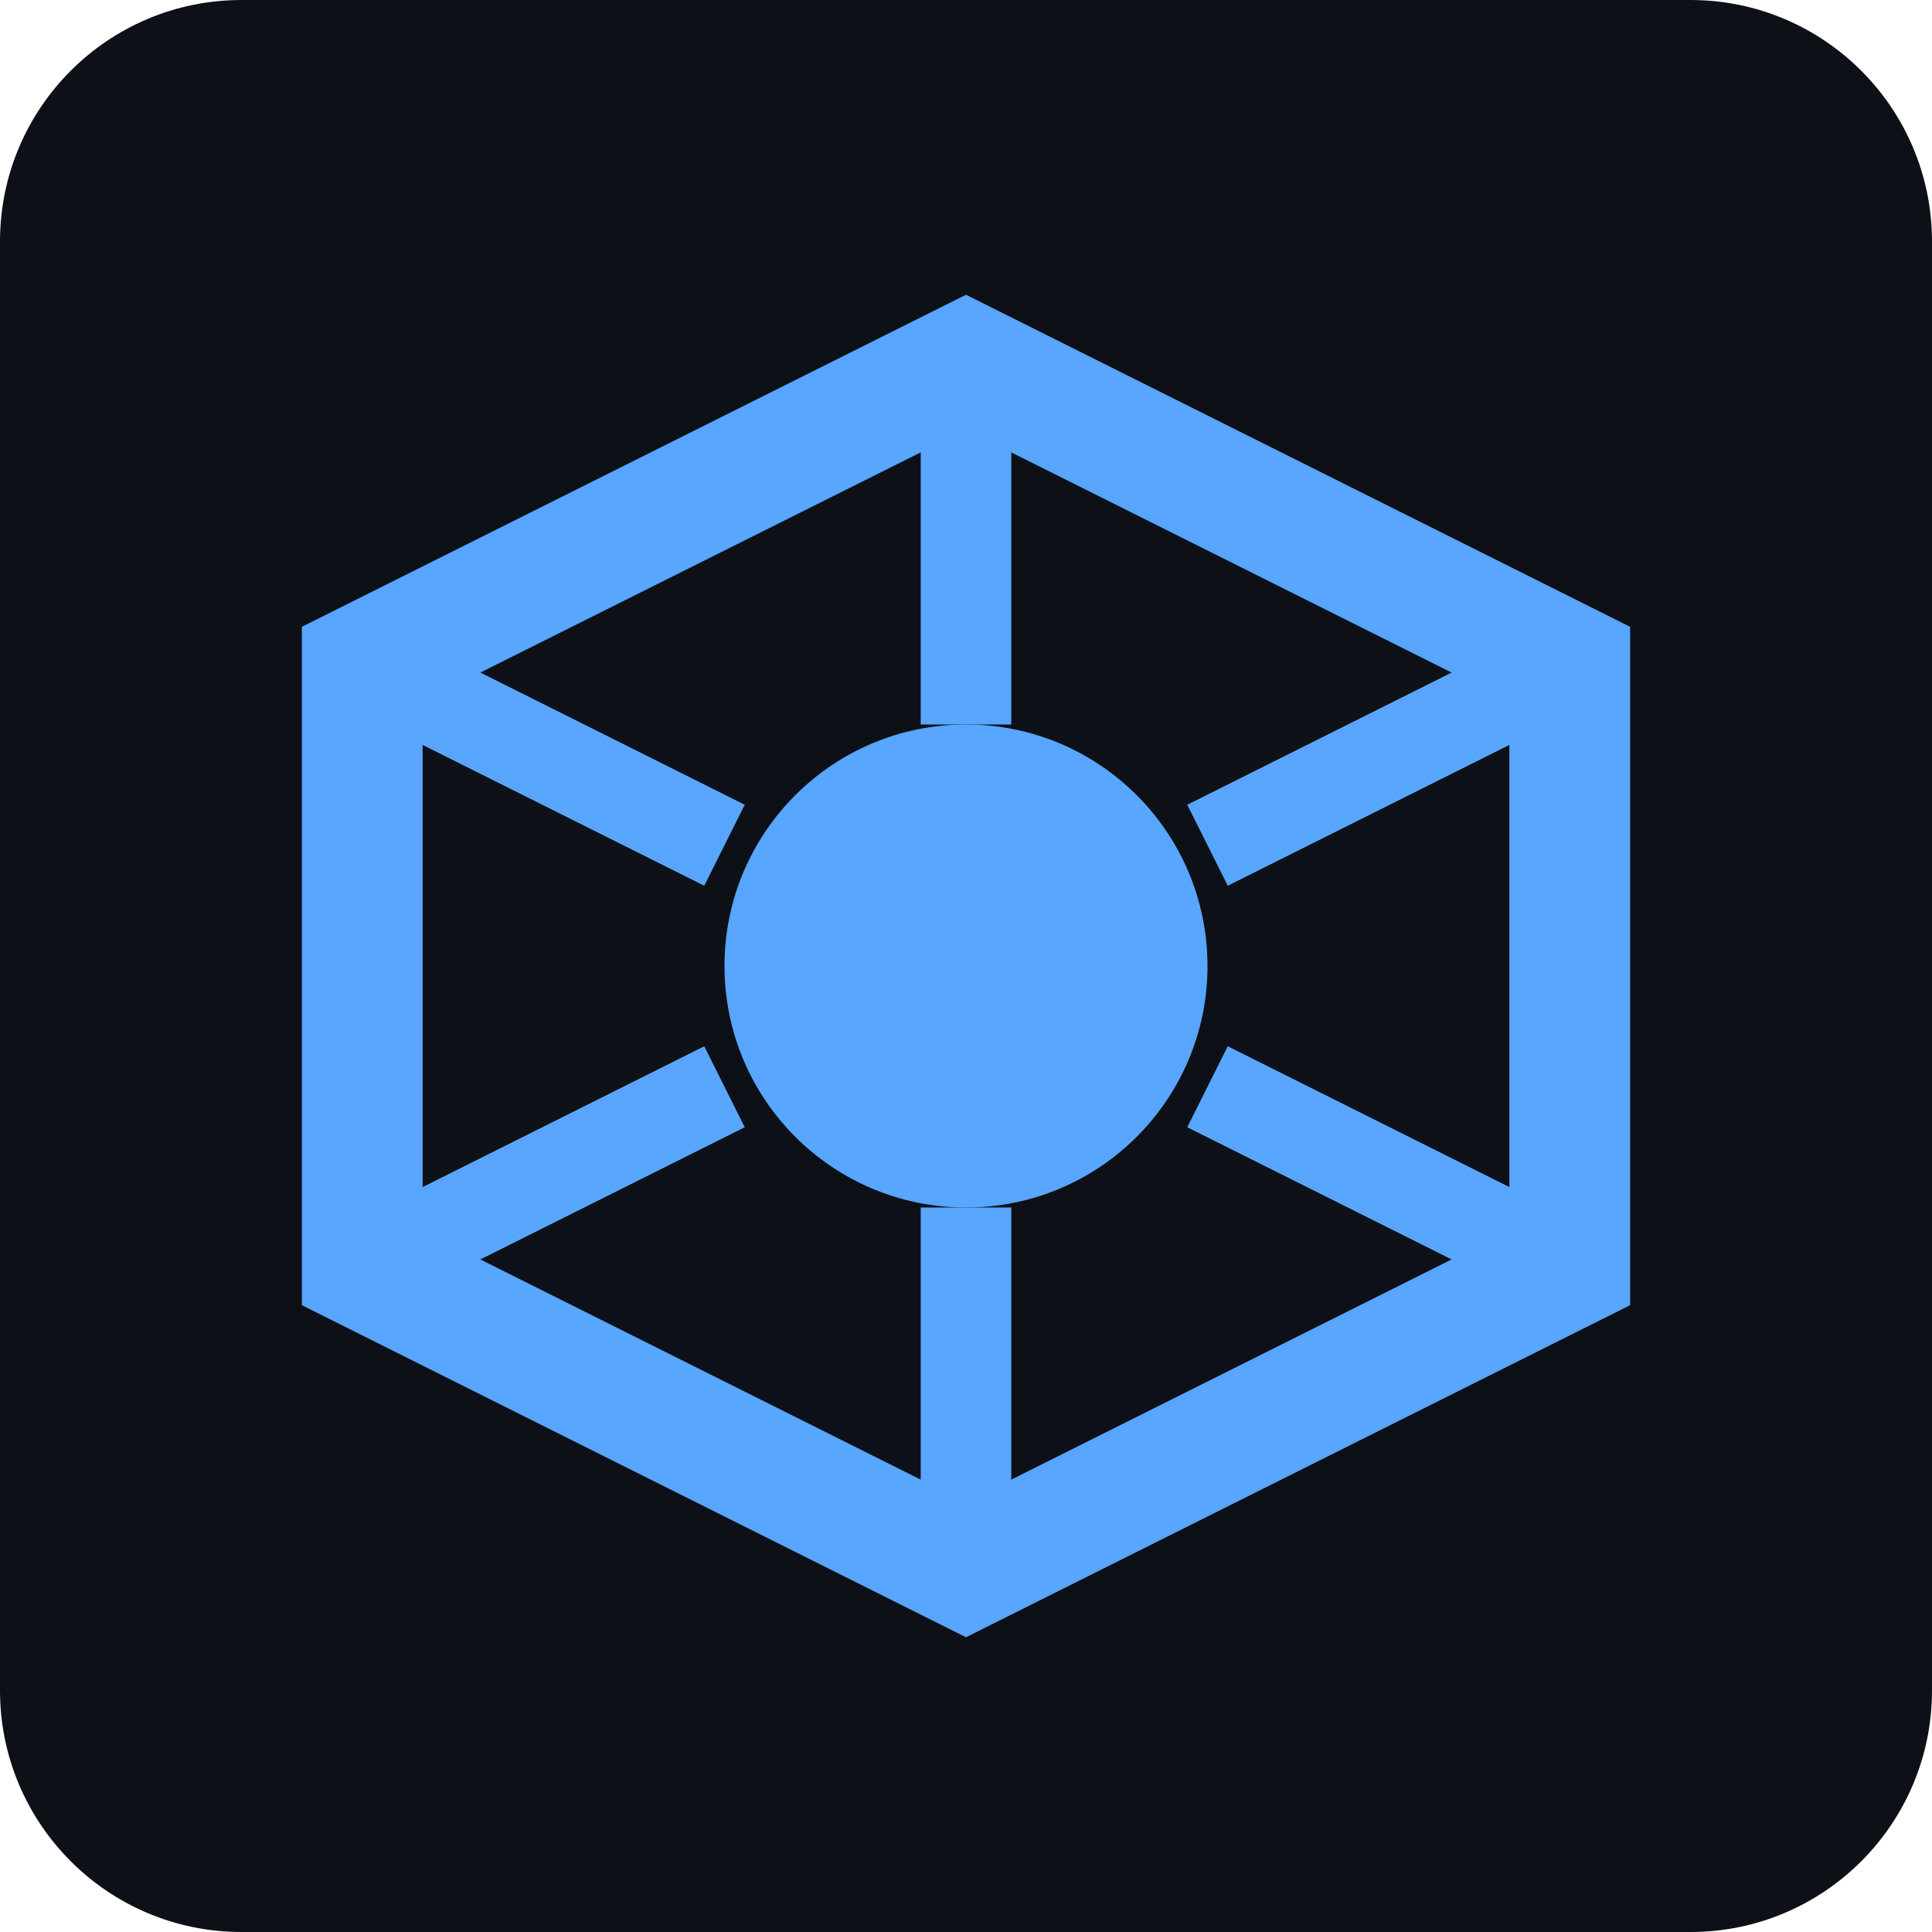
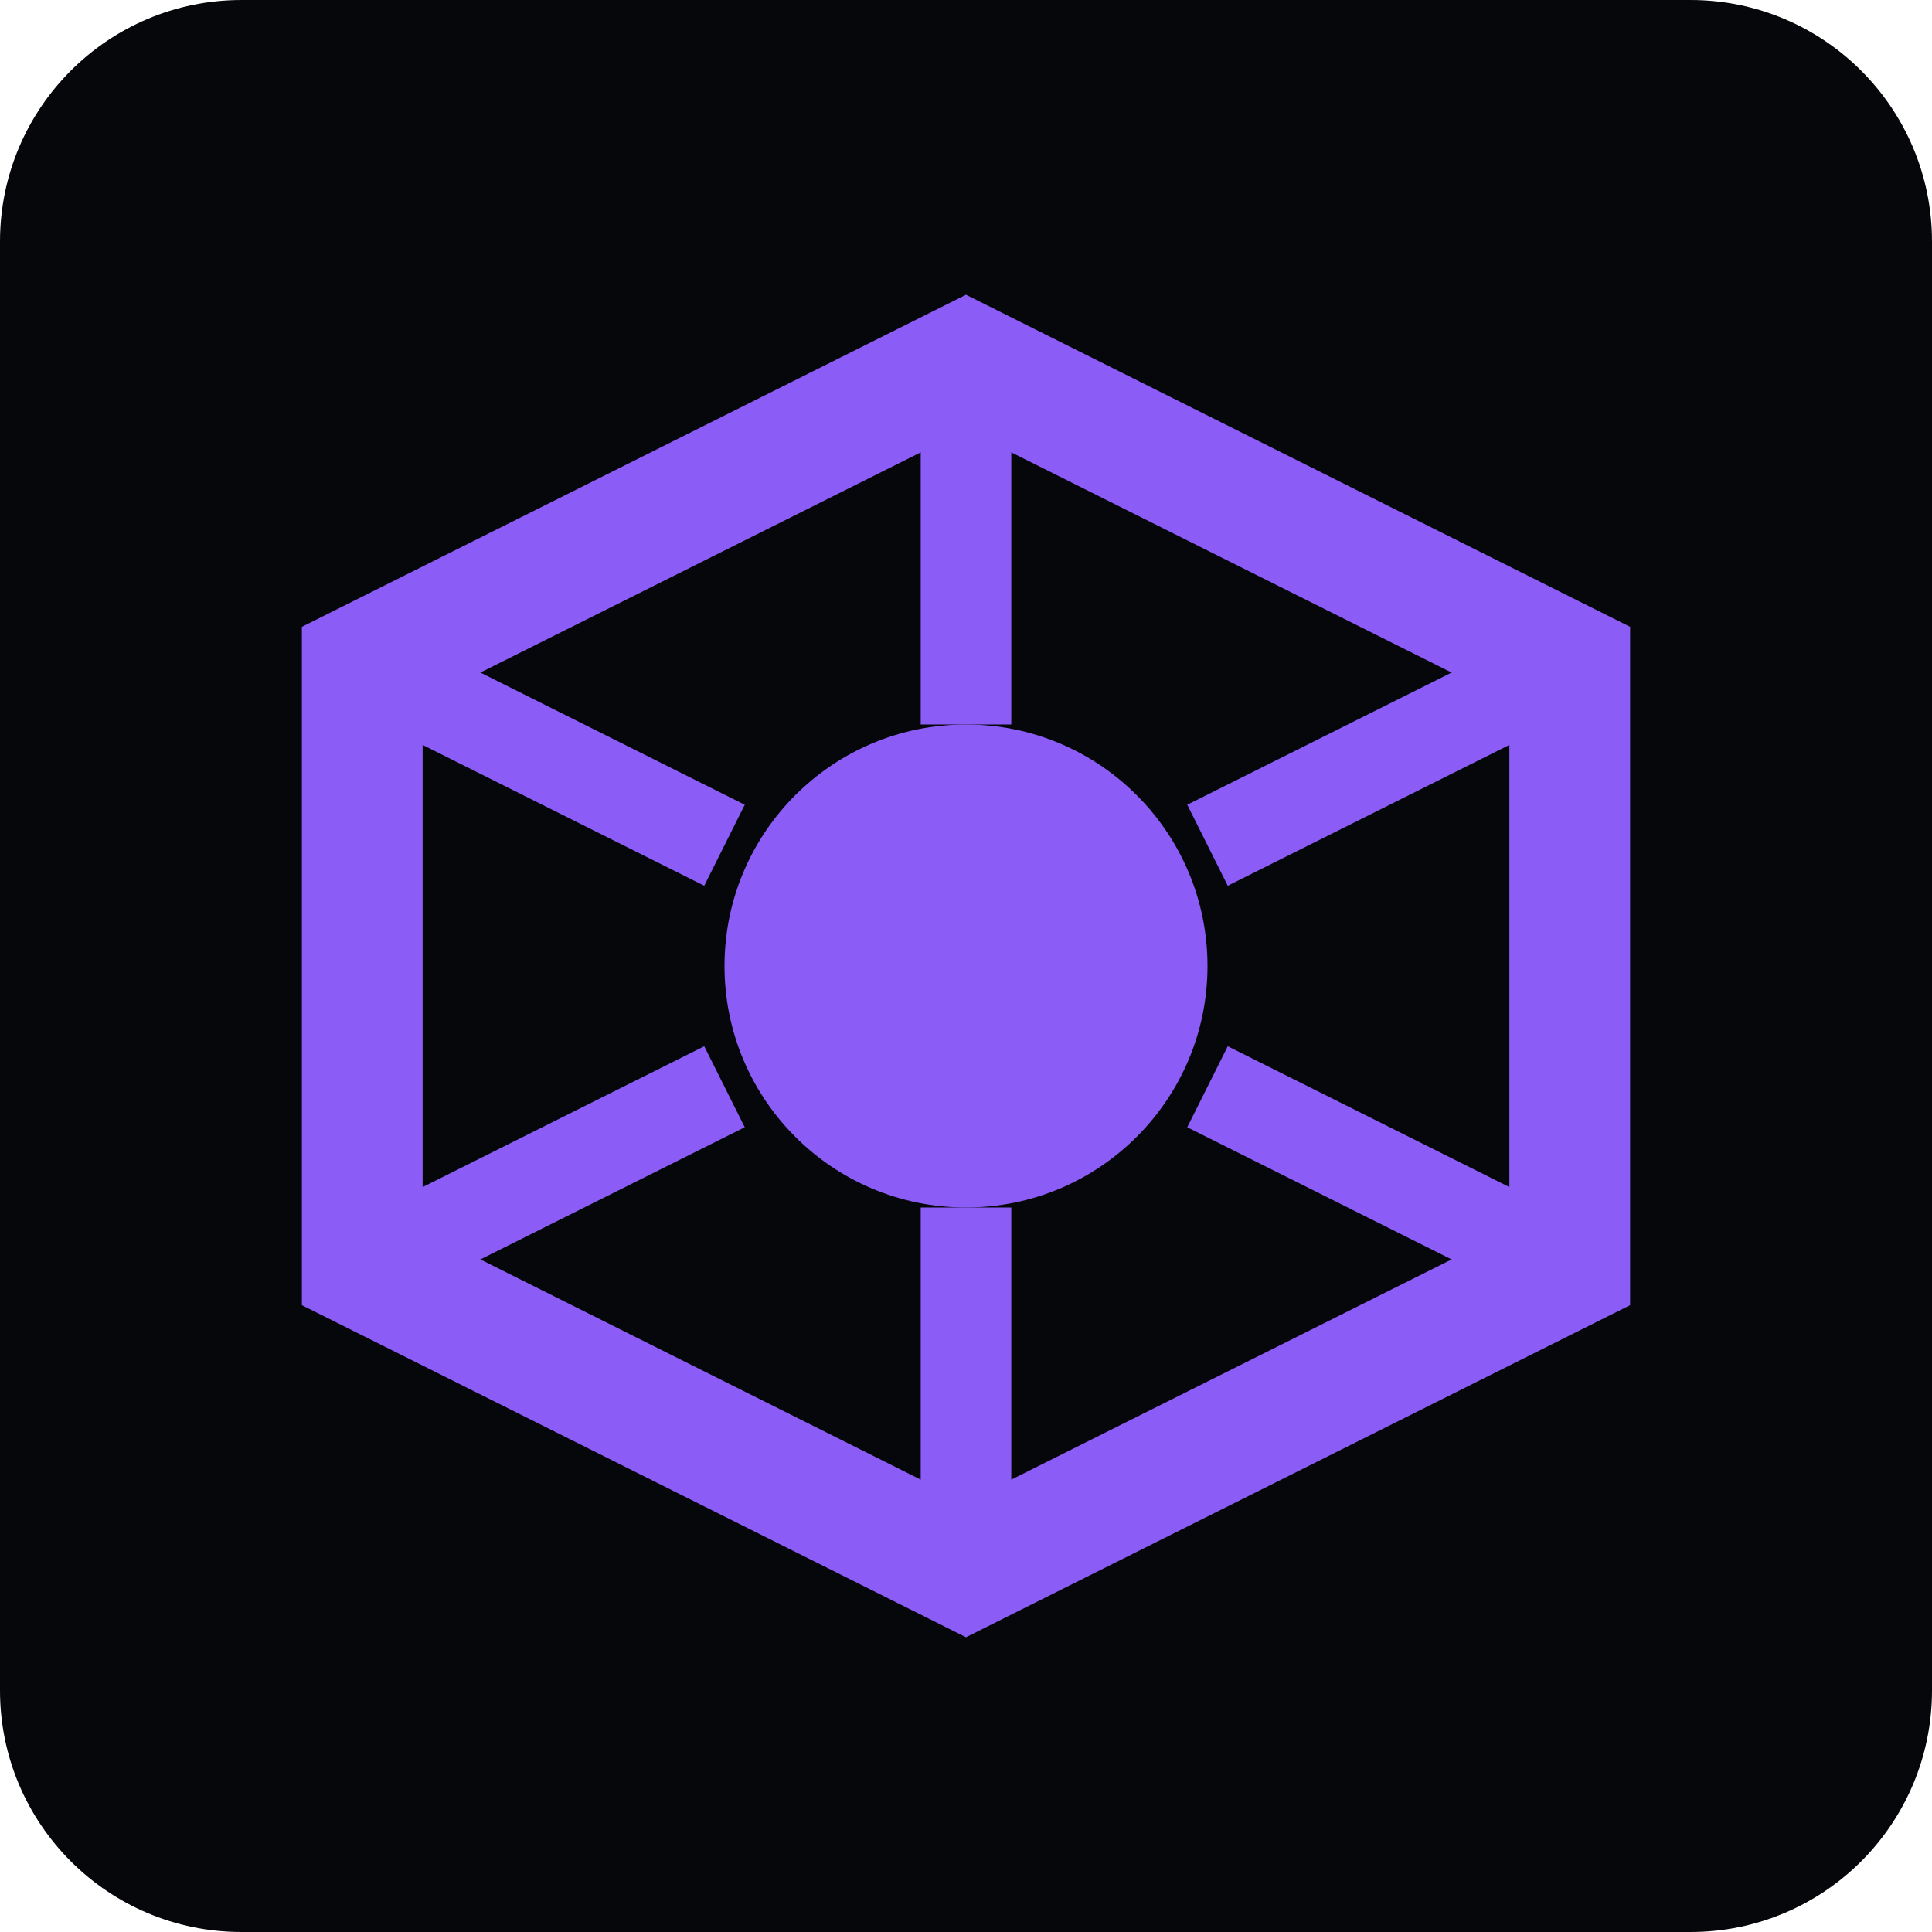
<svg xmlns="http://www.w3.org/2000/svg" viewBox="0 0 32 32">
-   <rect width="32" height="32" rx="4" fill="#0d1117" />
-   <path d="M16 6 L26 11 L26 21 L16 26 L6 21 L6 11 Z" fill="none" stroke="#58a6ff" stroke-width="2" />
-   <circle cx="16" cy="16" r="4" fill="#58a6ff" />
-   <line x1="16" y1="6" x2="16" y2="12" stroke="#58a6ff" stroke-width="1.5" />
-   <line x1="16" y1="20" x2="16" y2="26" stroke="#58a6ff" stroke-width="1.5" />
-   <line x1="6" y1="11" x2="12" y2="14" stroke="#58a6ff" stroke-width="1.5" />
-   <line x1="20" y1="18" x2="26" y2="21" stroke="#58a6ff" stroke-width="1.5" />
-   <line x1="26" y1="11" x2="20" y2="14" stroke="#58a6ff" stroke-width="1.5" />
-   <line x1="12" y1="18" x2="6" y2="21" stroke="#58a6ff" stroke-width="1.5" />
+   <rect width="32" height="32" rx="4" fill="#06070B" />
+   <path d="M16 6 L26 11 L26 21 L16 26 L6 21 L6 11 Z" fill="none" stroke="#8B5CF6" stroke-width="2" />
+   <circle cx="16" cy="16" r="4" fill="#8B5CF6" />
+   <line x1="16" y1="6" x2="16" y2="12" stroke="#8B5CF6" stroke-width="1.5" />
+   <line x1="16" y1="20" x2="16" y2="26" stroke="#8B5CF6" stroke-width="1.5" />
+   <line x1="6" y1="11" x2="12" y2="14" stroke="#8B5CF6" stroke-width="1.5" />
+   <line x1="20" y1="18" x2="26" y2="21" stroke="#8B5CF6" stroke-width="1.5" />
+   <line x1="26" y1="11" x2="20" y2="14" stroke="#8B5CF6" stroke-width="1.5" />
+   <line x1="12" y1="18" x2="6" y2="21" stroke="#8B5CF6" stroke-width="1.5" />
</svg>
